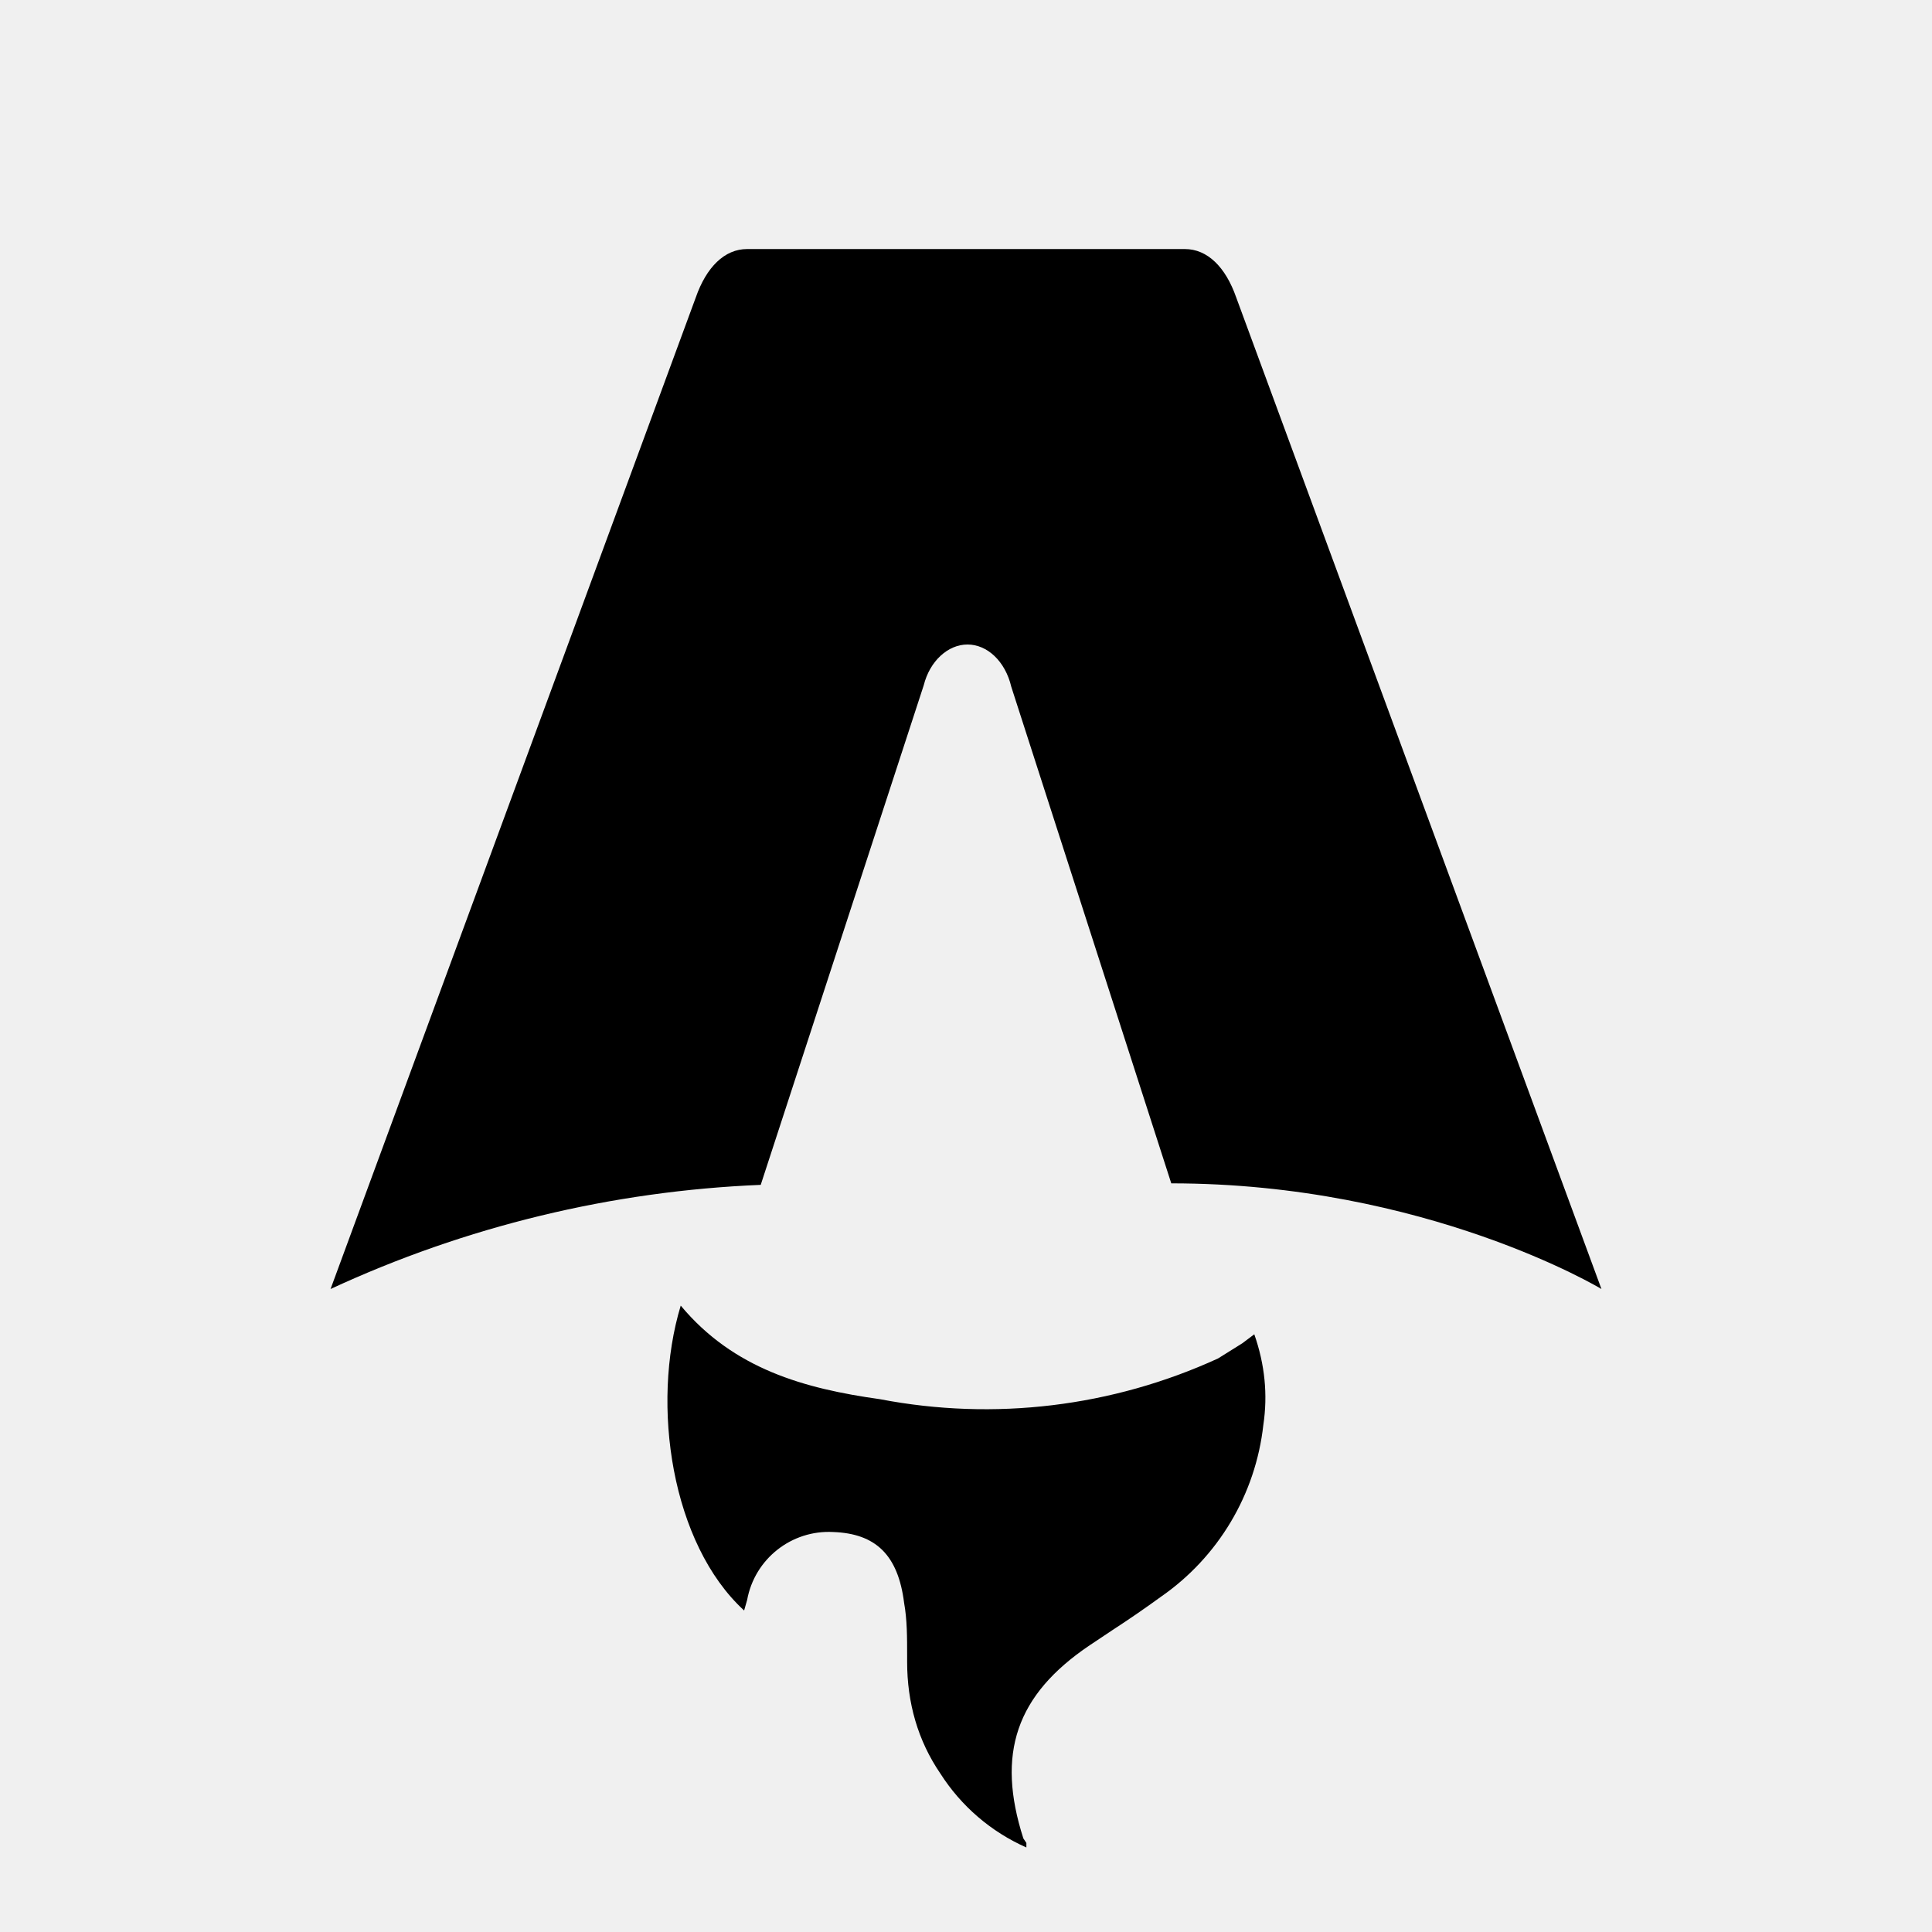
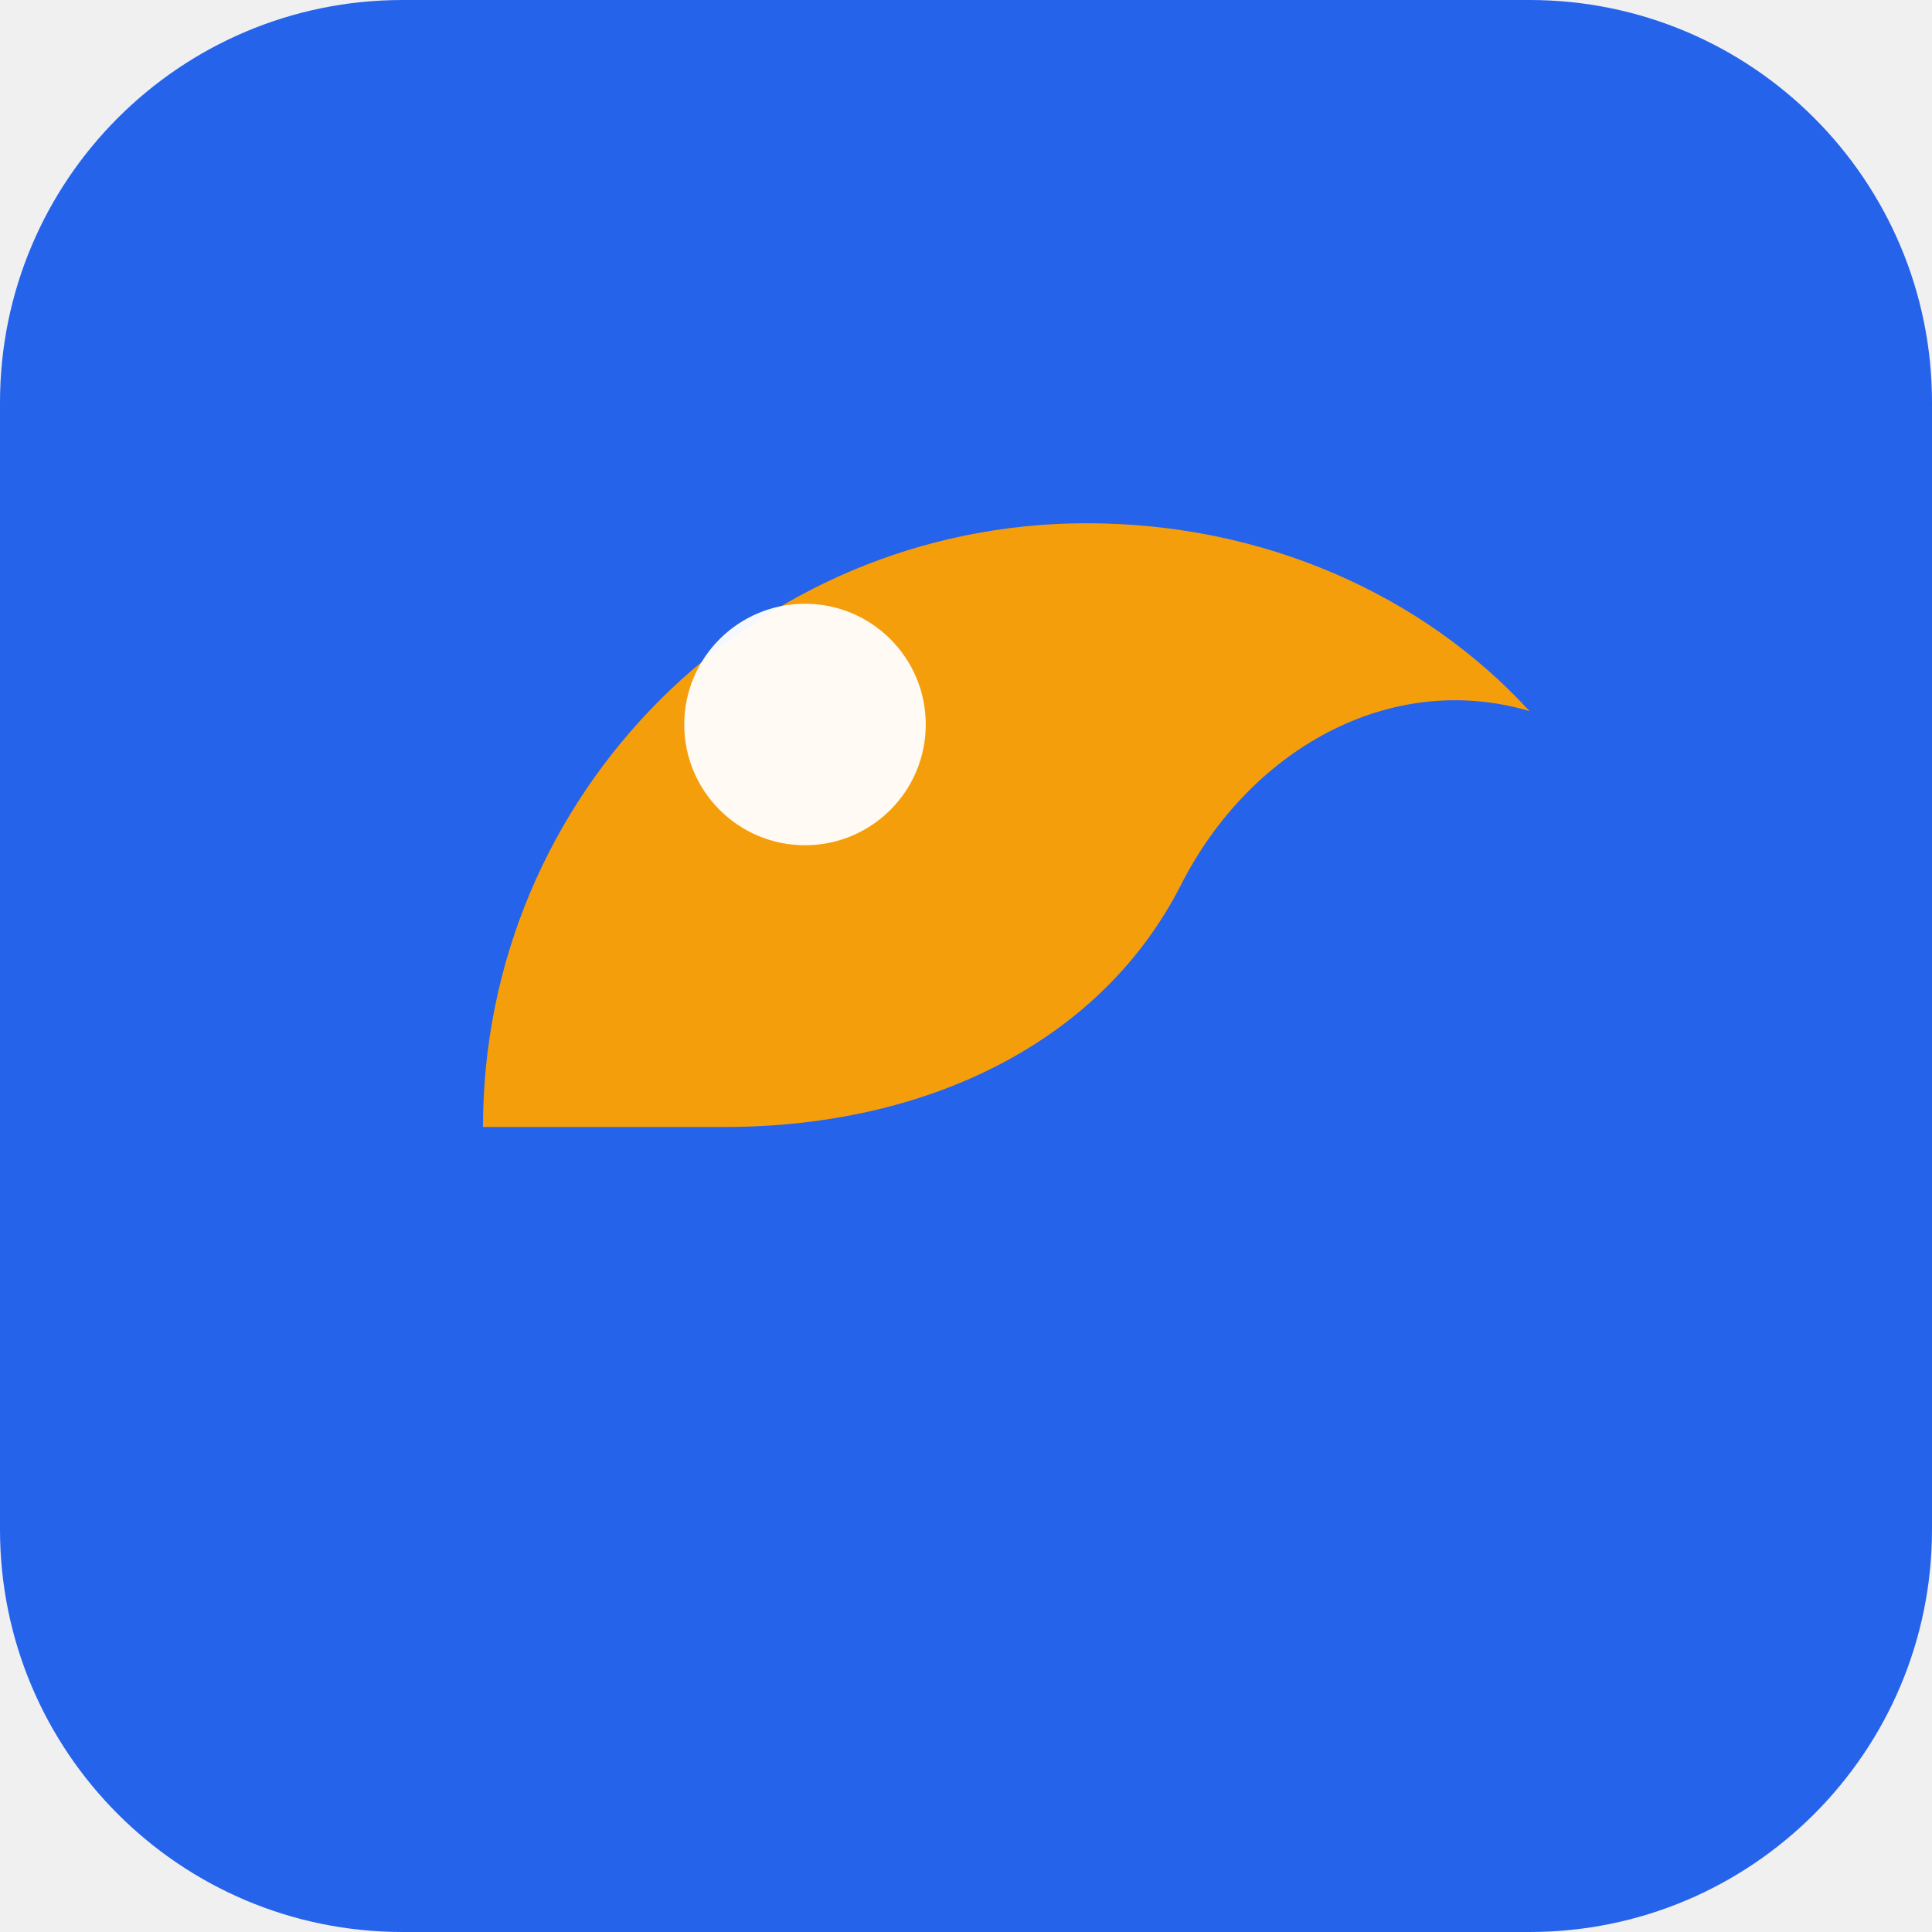
- <svg xmlns="http://www.w3.org/2000/svg" fill="none" viewBox="0 0 128 128">
-   <path d="M50.4 78.5a75.1 75.1 0 0 0-28.5 6.9l24.2-65.7c.7-2 1.9-3.2 3.4-3.2h29c1.5 0 2.7 1.2 3.4 3.2l24.2 65.7s-11.6-7-28.5-7L67 45.5c-.4-1.7-1.6-2.8-2.9-2.8-1.3 0-2.5 1.1-2.9 2.7L50.4 78.5Zm-1.1 28.2Zm-4.2-20.2c-2 6.6-.6 15.8 4.2 20.2a17.5 17.5 0 0 1 .2-.7 5.5 5.5 0 0 1 5.7-4.5c2.8.1 4.3 1.5 4.7 4.7.2 1.1.2 2.3.2 3.5v.4c0 2.7.7 5.2 2.2 7.4a13 13 0 0 0 5.7 4.9v-.3l-.2-.3c-1.8-5.6-.5-9.5 4.4-12.8l1.5-1a73 73 0 0 0 3.2-2.2 16 16 0 0 0 6.8-11.4c.3-2 .1-4-.6-6l-.8.6-1.6 1a37 37 0 0 1-22.4 2.7c-5-.7-9.7-2-13.2-6.2Z" />
-   <style>
-         path { fill: #000; }
-         @media (prefers-color-scheme: dark) {
-             path { fill: #FFF; }
-         }
-     </style>
+ <svg xmlns="http://www.w3.org/2000/svg" width="96" height="96" viewBox="0 0 96 96" fill="none">
+   <rect width="96" height="96" rx="20" fill="#2563EB" />
+   <path d="M24 56C24 39.431 37.431 26 54 26C62.837 26 70.742 29.59 76 35.333C69.02 33.278 62.044 37.309 58.667 44C54.667 51.833 46 56 36 56H24Z" fill="#F59E0B" />
+   <circle cx="40" cy="36" r="6" fill="white" fill-opacity=".95" />
</svg>
